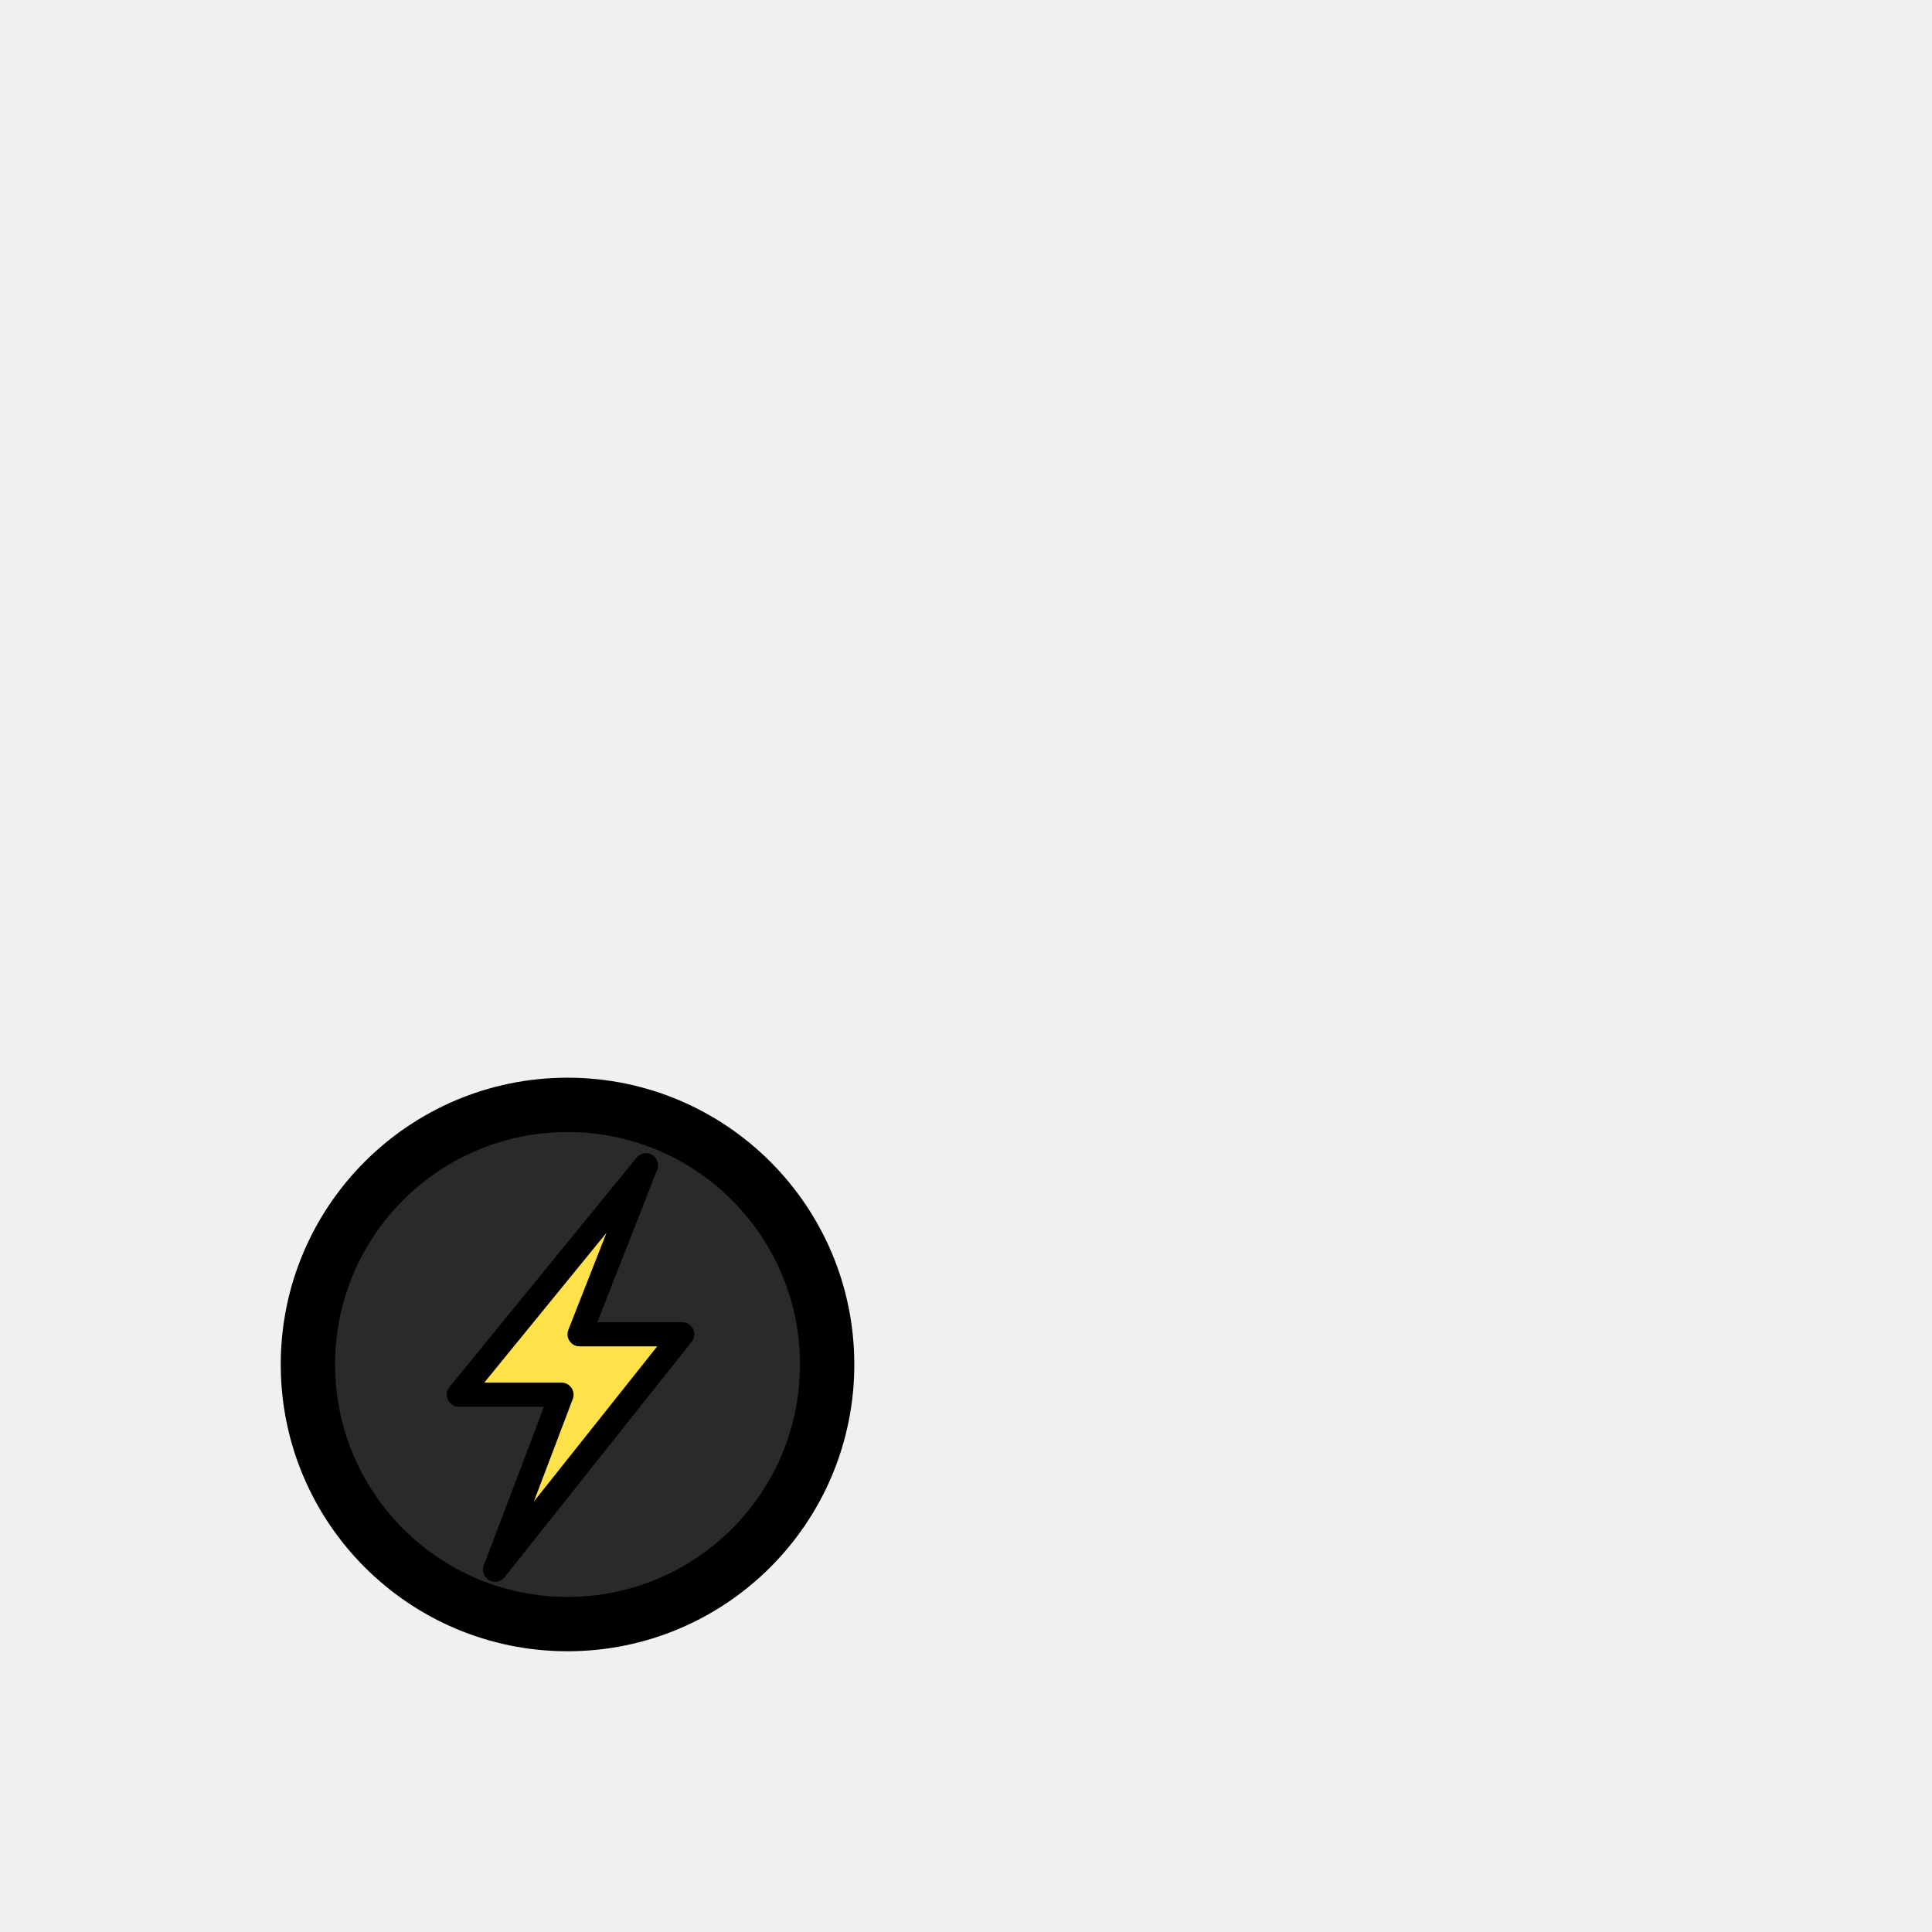
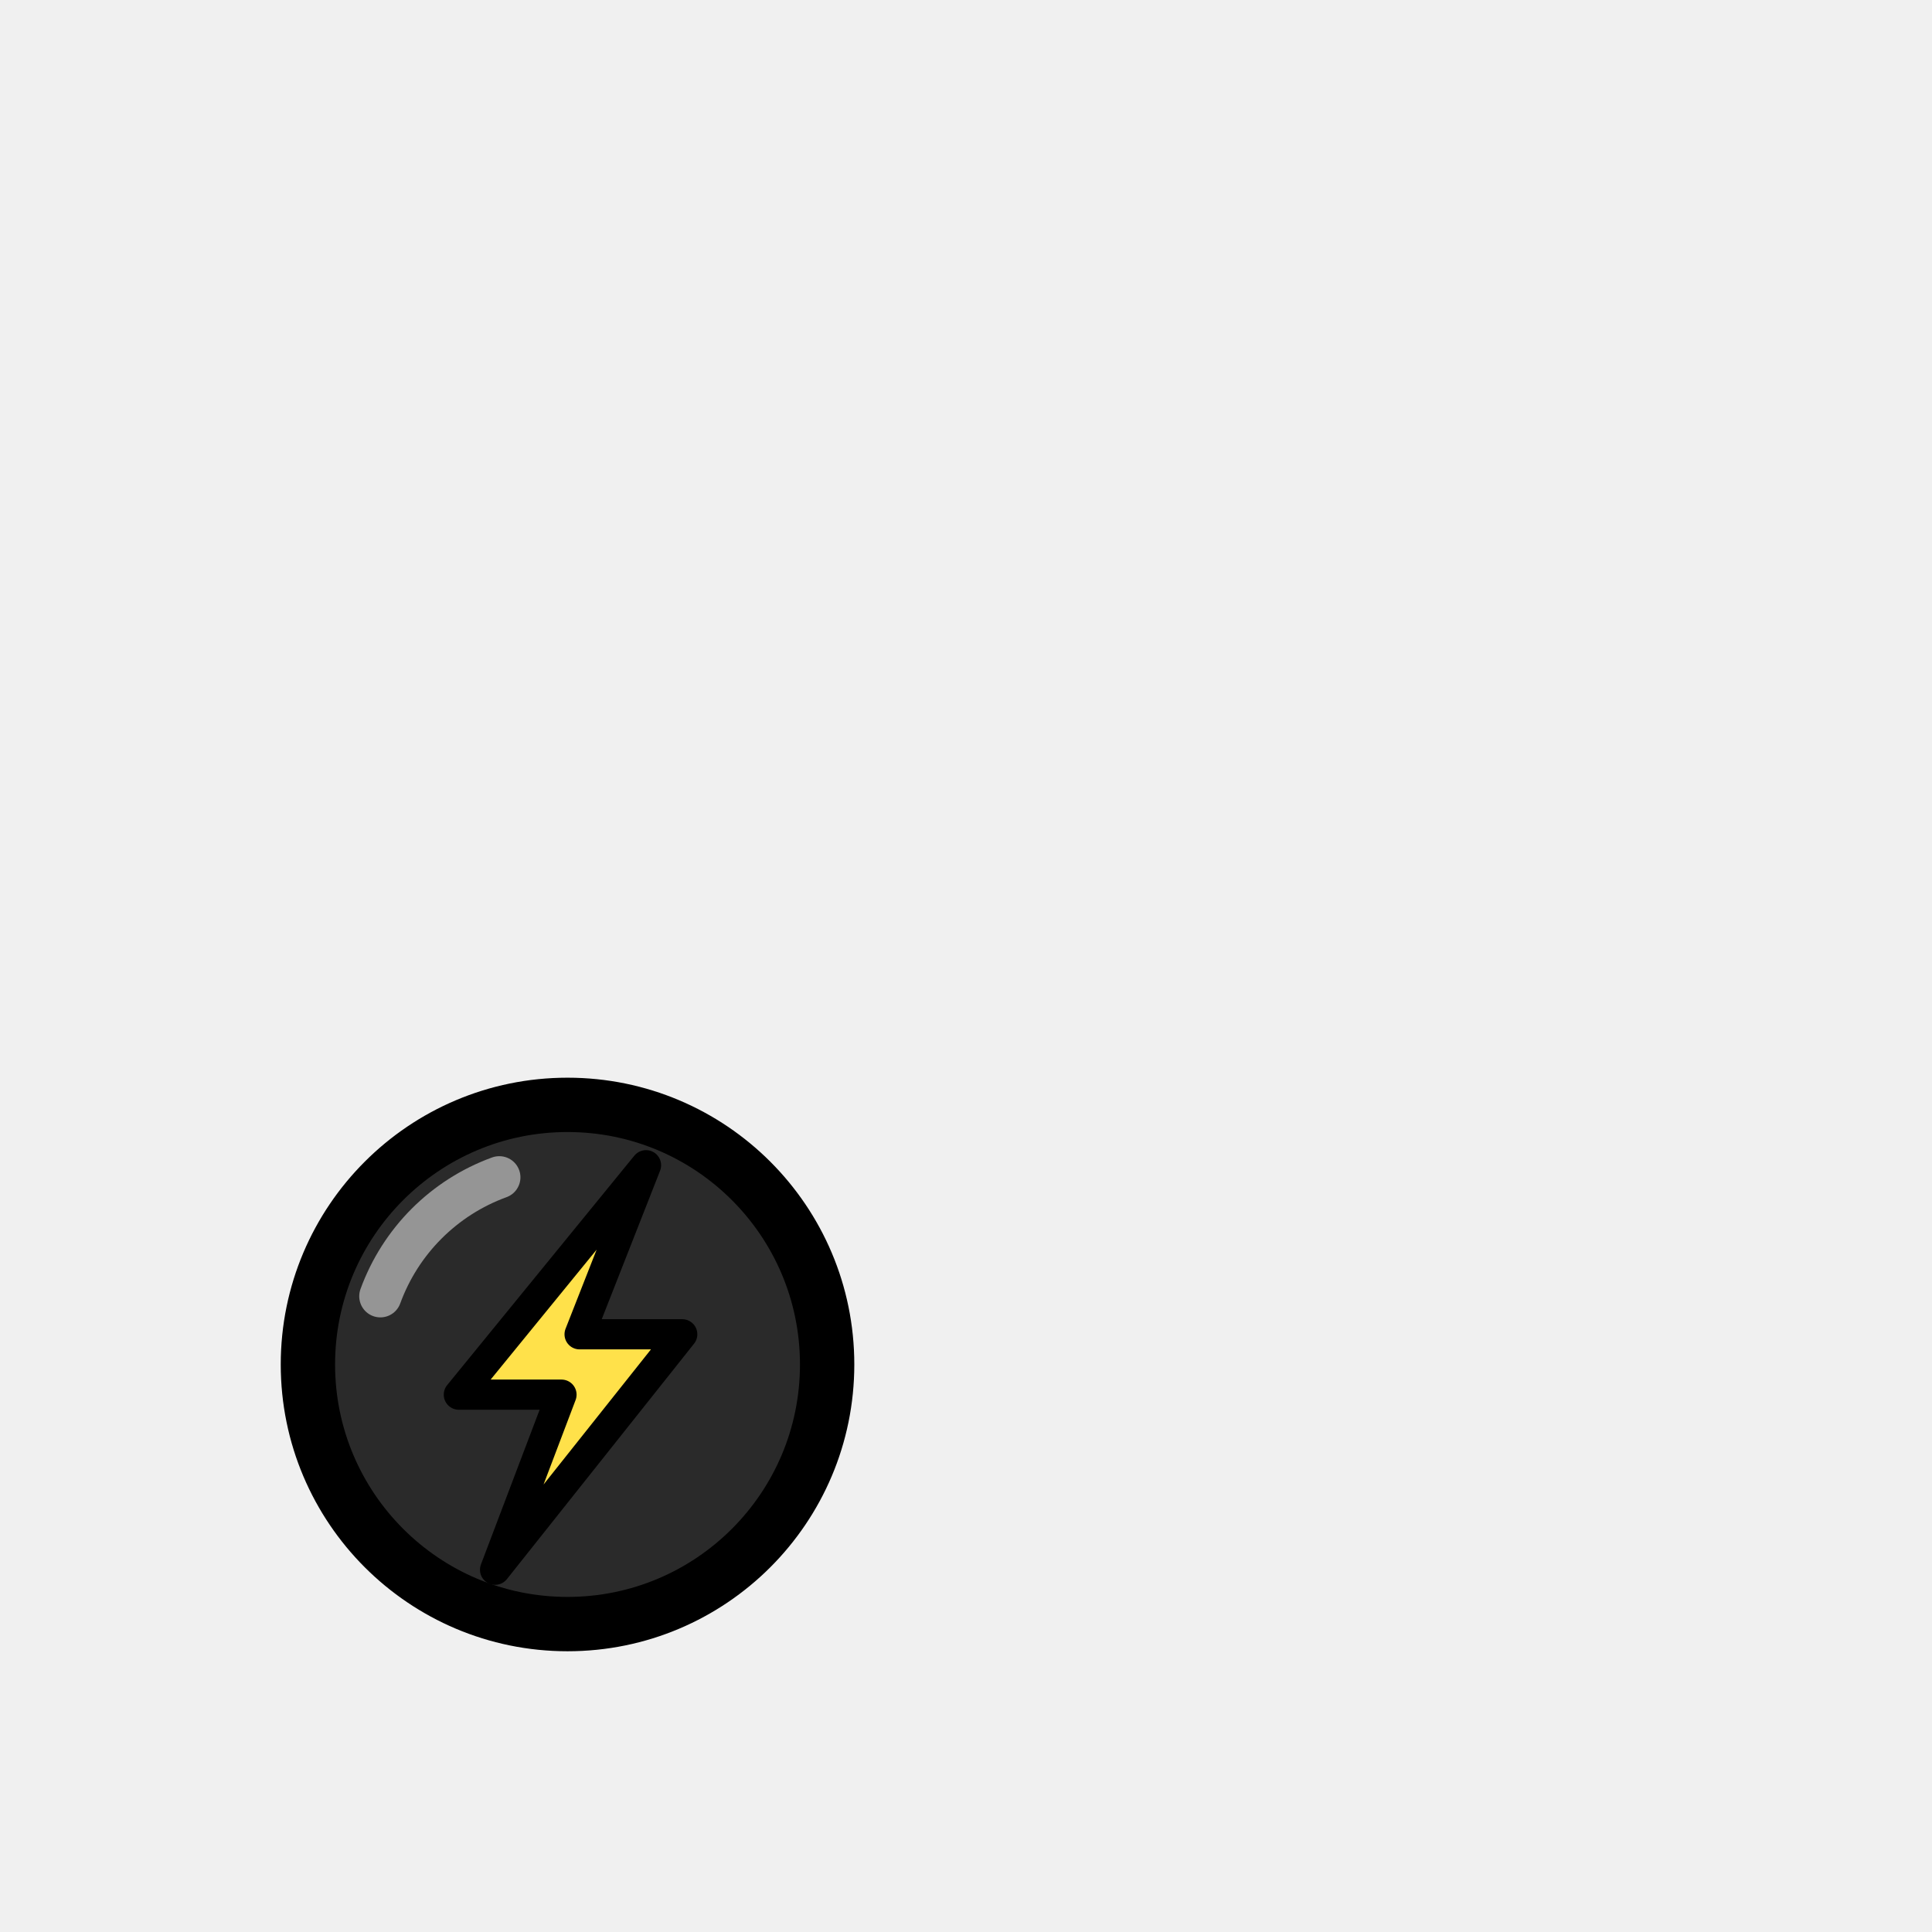
<svg xmlns="http://www.w3.org/2000/svg" viewBox="0 0 32 32">
  <circle cx="9.4" cy="22.6" r="4.3" fill="#2a2a2a" stroke="#000000" stroke-width="0.9" />
-   <polygon points="10.7,19.3 7.6,23.1 9.3,23.1 8.2,26 11.3,22.1 9.6,22.1" fill="#ffe14a" stroke="#000000" stroke-width="0.4" stroke-linejoin="round" />
+   <path d="M6.3 21.47 A3.3 3.3 0 0 1 8.27 19.5" fill="none" stroke="#ffffff" stroke-width="0.7" stroke-linecap="round" opacity="0.5" />
+   <polygon points="10.7,19.3 7.6,23.1 9.3,23.1 8.2,26 11.3,22.1 9.6,22.1" fill="#ffe14a" stroke="#000000" stroke-width="0.5" stroke-linejoin="round" />
</svg>
